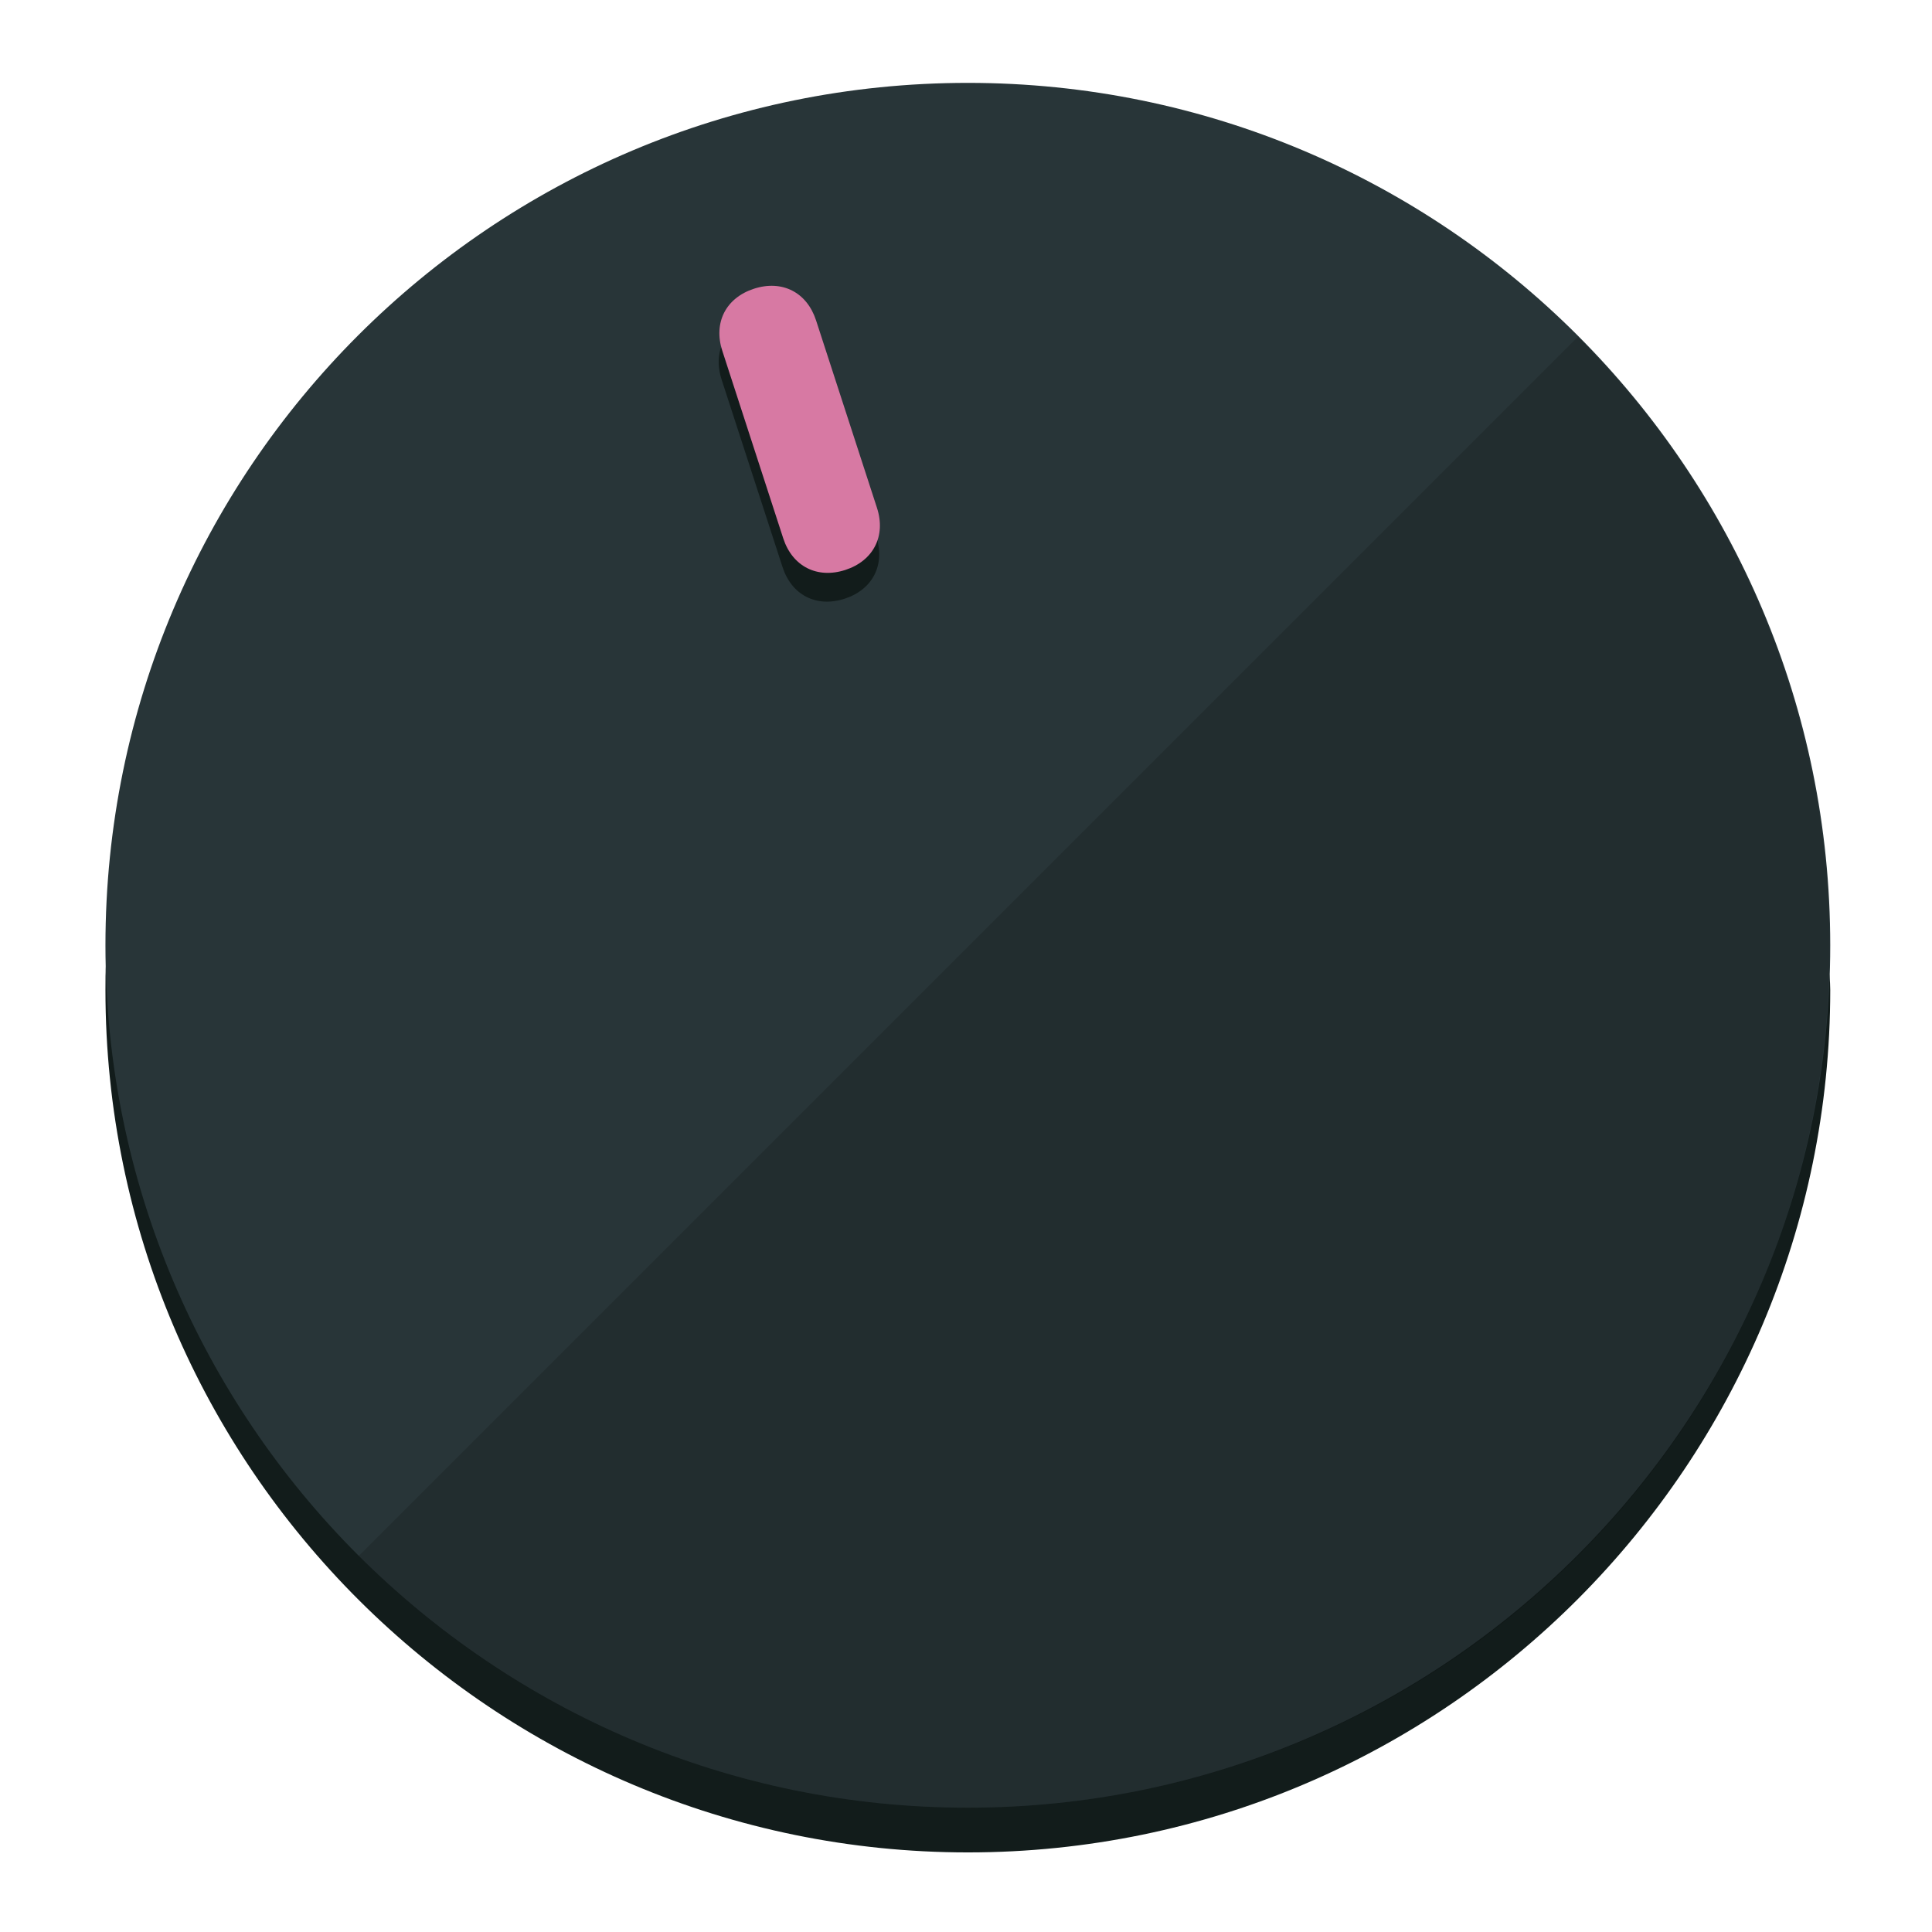
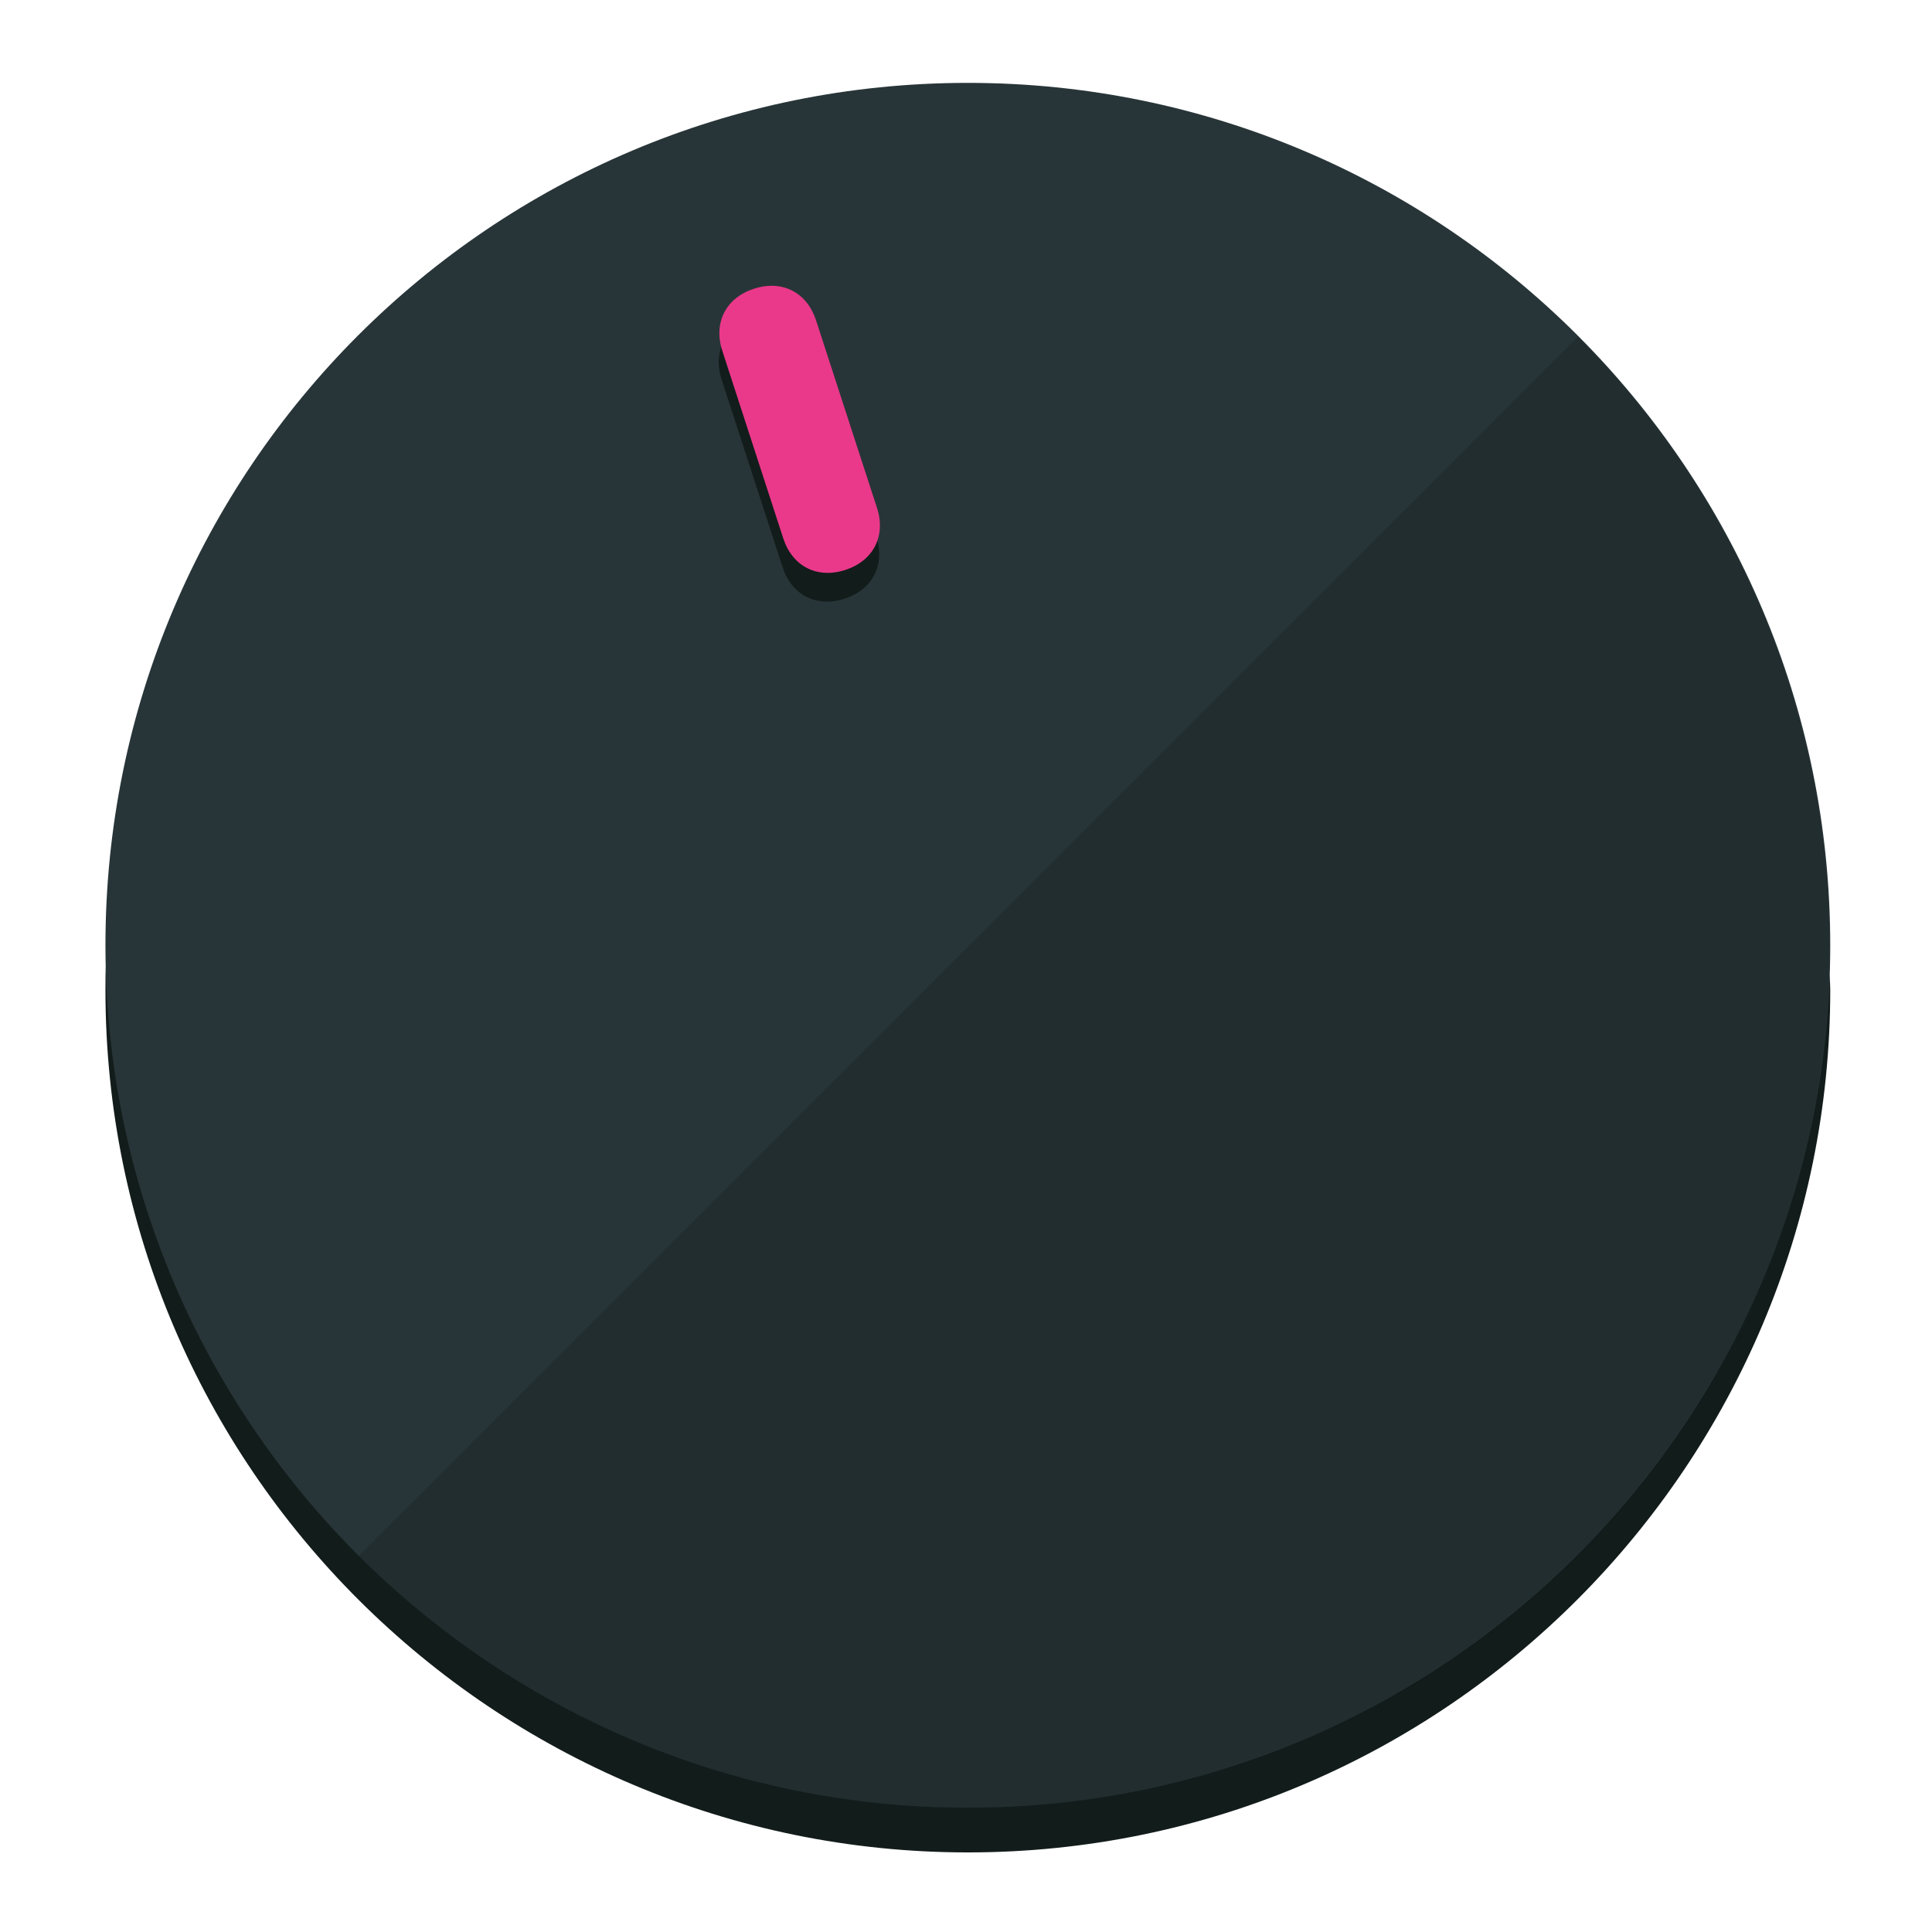
<svg xmlns="http://www.w3.org/2000/svg" height="120px" width="120px" version="1.1" id="Layer_1" viewBox="0 0 496.8 496.8" xml:space="preserve">
  <defs id="defs23" />
  <g id="g3158">
    <path style="display:inline;fill:#121c1b;fill-opacity:1;stroke-width:1.584" d="m 248.875,445.92 c 116.582,0 212.89,-91.238 220.493,-205.286 0,5.069 1.267,8.87 1.267,13.939 0,121.651 -98.842,221.76 -221.76,221.76 -121.651,0 -221.76,-98.842 -221.76,-221.76 0,-5.069 0,-8.87 1.267,-13.939 7.603,114.048 103.91,205.286 220.493,205.286 z" id="path8" />
    <circle style="display:inline;fill:#283538;fill-opacity:1;stroke-width:1.584" cx="248.875" cy="243.071" r="221.76" id="circle12" />
    <path style="display:inline;fill:#000000;fill-opacity:0.154;stroke-width:1.587" d="m 405.744,86.606 c 86.308,86.308 86.308,227.193 0,313.5 -86.308,86.308 -227.193,86.308 -313.5,0" id="path14" />
  </g>
  <g id="g3198">
    <circle style="display:none;fill:#000000;fill-opacity:0;stroke-width:1.584" cx="161.035" cy="308.441" r="221.76" id="circle12-3" transform="rotate(-18)" />
    <path style="display:inline;fill:#121c1b;fill-opacity:1;stroke-width:1.584" d="m 225.329,137.988 c 2.35,7.231 -0.905,13.618 -8.136,15.968 v 0 c -7.231,2.35 -13.618,-0.905 -15.968,-8.136 L 185.562,97.613 c -2.349,-7.231 0.905,-13.618 8.136,-15.968 v 0 c 7.231,-2.35 13.618,0.905 15.968,8.136 z" id="path3789" />
-     <path style="display:inline;fill:#D779A3;stroke-width:1.584" d="m 225.506,130.588 c 2.35,7.231 -0.905,13.618 -8.136,15.968 v 0 c -7.231,2.35 -13.618,-0.905 -15.968,-8.136 L 185.739,90.213 c -2.35,-7.231 0.905,-13.618 8.136,-15.968 v 0 c 7.231,-2.35 13.618,0.905 15.968,8.136 z" id="path915" />
+     <path style="display:inline;fill:#ea398a;stroke-width:1.584" d="m 225.506,130.588 c 2.35,7.231 -0.905,13.618 -8.136,15.968 v 0 c -7.231,2.35 -13.618,-0.905 -15.968,-8.136 L 185.739,90.213 c -2.35,-7.231 0.905,-13.618 8.136,-15.968 v 0 c 7.231,-2.35 13.618,0.905 15.968,8.136 z" id="path915" />
  </g>
</svg>
